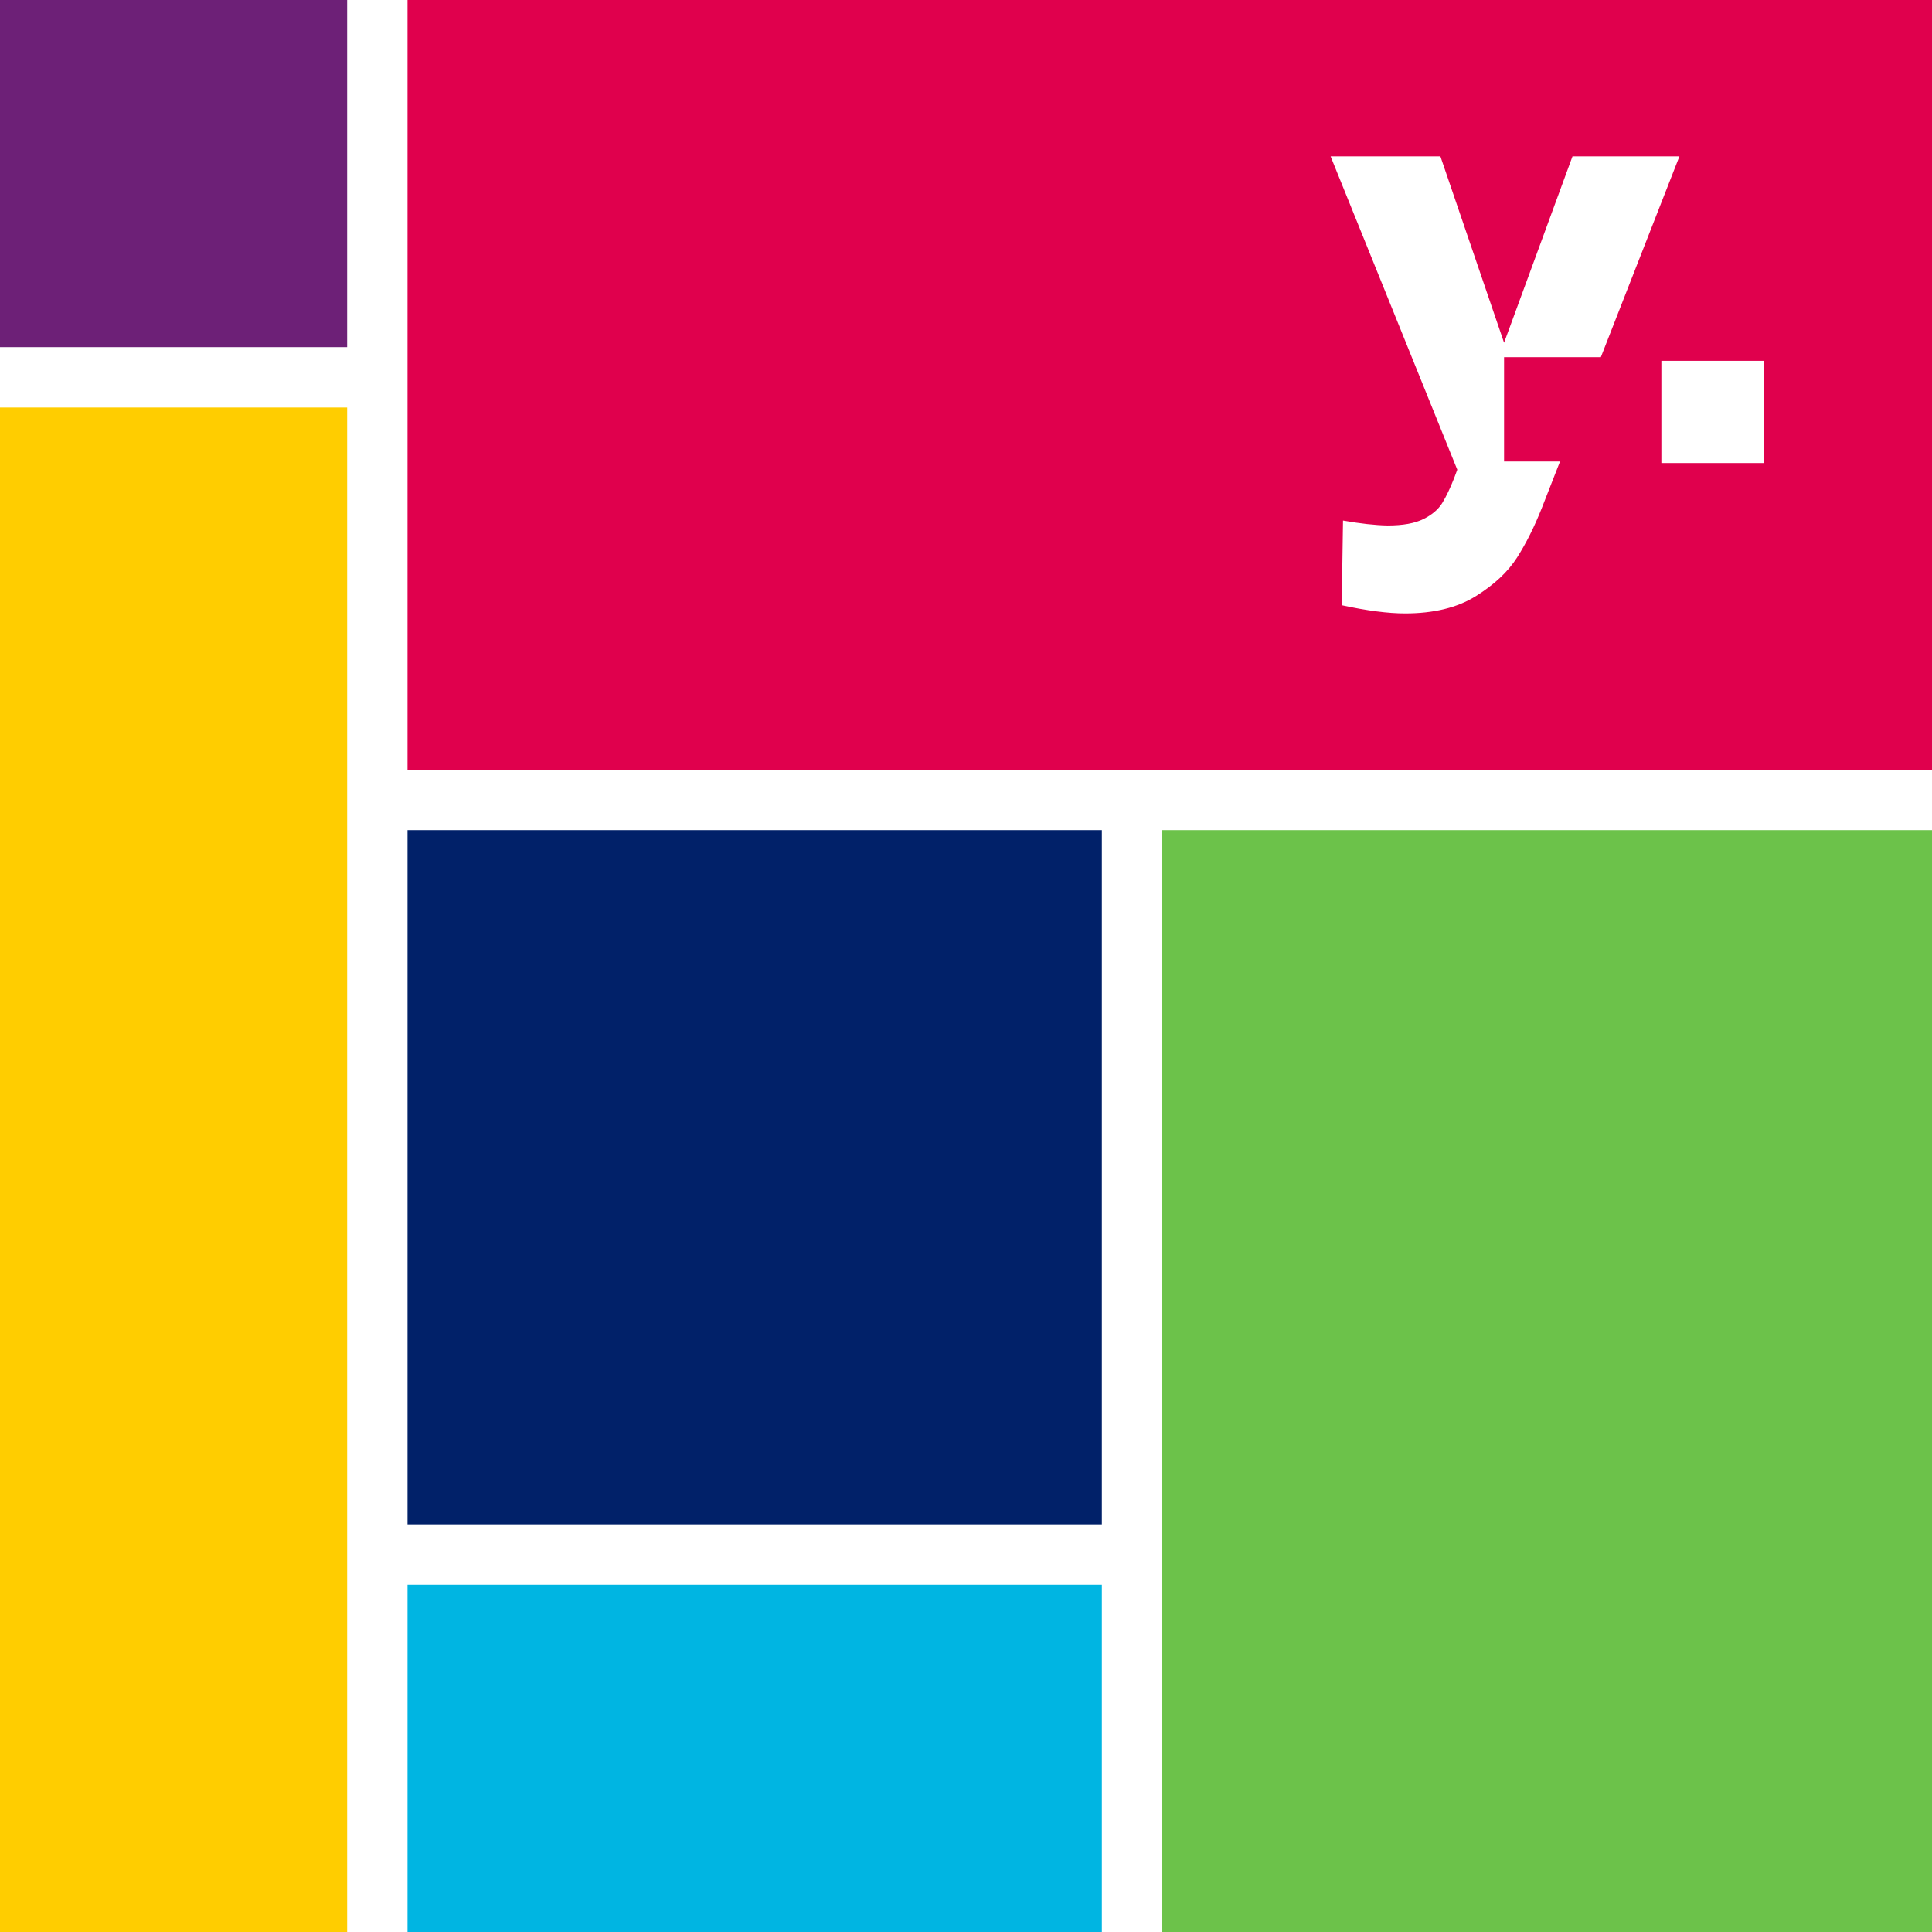
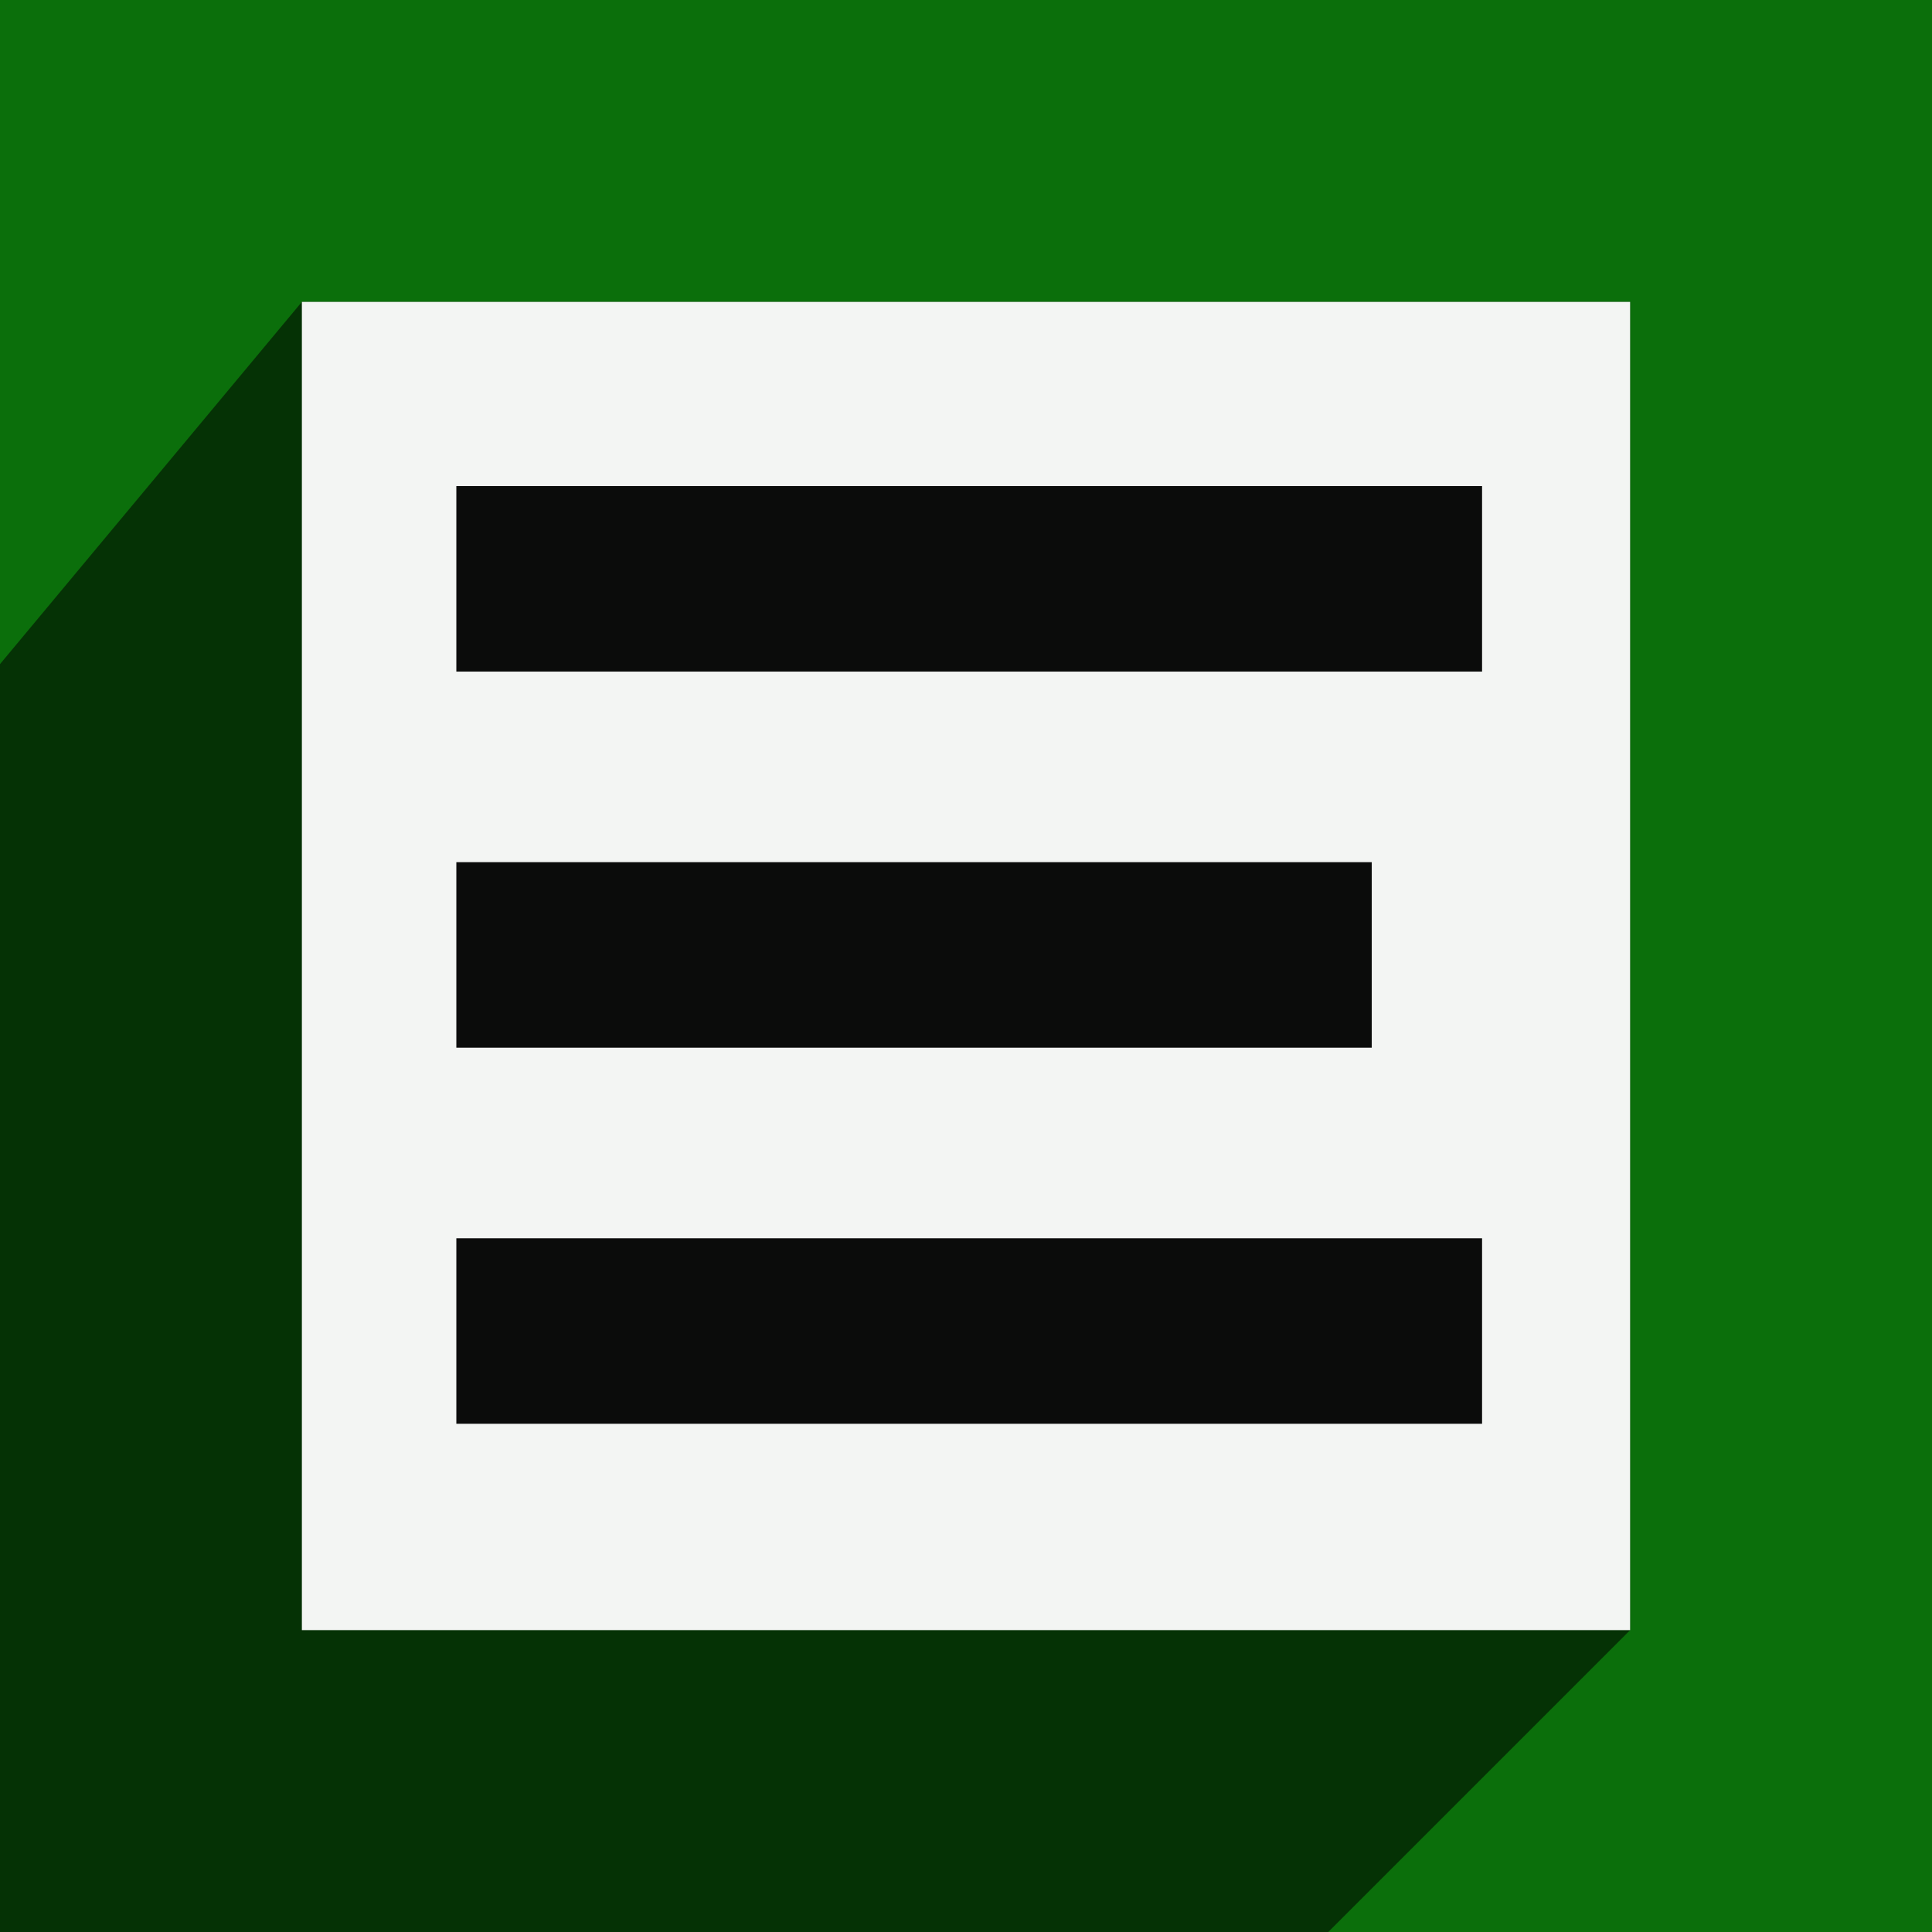
- <svg xmlns="http://www.w3.org/2000/svg" id="svg2" version="1.1" width="128" height="128">
-   <defs id="defs6">
-     <symbol id="symbol5748">
-       <path d="M 24,34.54 36.36,42 33.09,27.94 44,18.49 29.62,17.25 24,4 18.38,17.25 4,18.49 14.91,27.94 11.64,42 Z" style="stroke:none" id="path5752" />
-     </symbol>
-     <symbol id="symbol4786">
-       <path d="m 24,24 c 4.42,0 8,-3.59 8,-8 0,-4.42 -3.58,-8 -8,-8 -4.42,0 -8,3.58 -8,8 0,4.41 3.58,8 8,8 z m 0,4 C 18.67,28 8,30.67 8,36 v 4 H 40 V 36 C 40,30.67 29.33,28 24,28 Z" style="stroke:none" id="path4790" />
-     </symbol>
-     <symbol id="symbol5791">
-       <path d="M 36,16 H 34 V 12 C 34,6.48 29.52,2 24,2 18.48,2 14,6.48 14,12 v 4 h -2 c -2.21,0 -4,1.79 -4,4 v 20 c 0,2.21 1.79,4 4,4 h 24 c 2.21,0 4,-1.79 4,-4 V 20 c 0,-2.21 -1.79,-4 -4,-4 z M 24,34 c -2.21,0 -4,-1.79 -4,-4 0,-2.21 1.79,-4 4,-4 2.21,0 4,1.79 4,4 0,2.21 -1.79,4 -4,4 z M 30.2,16 H 17.8 v -4 c 0,-3.42 2.78,-6.2 6.2,-6.2 3.42,0 6.2,2.78 6.2,6.2 z" style="stroke:none" id="path5795" />
-     </symbol>
-     <symbol id="symbol5857">
-       <path d="m 24,34 c 2.21,0 4,-1.79 4,-4 0,-2.21 -1.79,-4 -4,-4 -2.21,0 -4,1.79 -4,4 0,2.21 1.79,4 4,4 z M 36,16 H 34 V 12 C 34,6.48 29.52,2 24,2 18.48,2 14,6.48 14,12 h 3.8 c 0,-3.42 2.78,-6.2 6.2,-6.2 3.42,0 6.2,2.78 6.2,6.2 v 4 H 12 c -2.21,0 -4,1.79 -4,4 v 20 c 0,2.21 1.79,4 4,4 h 24 c 2.21,0 4,-1.79 4,-4 V 20 c 0,-2.21 -1.79,-4 -4,-4 z m 0,24 H 12 V 20 h 24 z" style="stroke:none" id="path5861" />
-     </symbol>
-     <symbol id="symbol10530">
-       <path d="m 14,36 c -2.21,0 -3.98,1.79 -3.98,4 0,2.21 1.77,4 3.98,4 2.21,0 4,-1.79 4,-4 0,-2.21 -1.79,-4 -4,-4 z M 2,4 v 4 h 4 l 7.19,15.17 -2.7,4.9 C 10.18,28.65 10,29.3 10,30 c 0,2.21 1.79,4 4,4 H 38 V 30 H 14.85 c -0.28,0 -0.5,-0.22 -0.5,-0.5 0,-0.09 0.02,-0.17 0.06,-0.24 L 16.2,26 h 14.9 c 1.5,0 2.81,-0.83 3.5,-2.06 L 41.75,10.96 C 41.91,10.68 42,10.35 42,10 42,8.89 41.1,8 40,8 H 10.43 L 8.53,4 Z m 32,32 c -2.21,0 -3.98,1.79 -3.98,4 0,2.21 1.77,4 3.98,4 2.21,0 4,-1.79 4,-4 0,-2.21 -1.79,-4 -4,-4 z" style="stroke:none" id="path10534" />
-     </symbol>
-     <symbol id="symbol5119">
-       <path d="M 40,8 H 8 C 5.79,8 4.02,9.79 4.02,12 L 4,36 c 0,2.21 1.79,4 4,4 h 32 c 2.21,0 4,-1.79 4,-4 V 12 C 44,9.79 42.21,8 40,8 Z M 40,16 24,26 8,16 V 12 L 24,22 40,12 Z" style="stroke:none" id="path5123" />
-     </symbol>
-     <symbol id="symbol7506">
-       <path d="M 18,32.34 9.66,24 6.83,26.83 18,38 42,14 39.17,11.17 Z" style="stroke:none" id="path7510" />
-     </symbol>
-     <clipPath clipPathUnits="userSpaceOnUse" id="clipPath13866">
-       <rect style="opacity:1;fill:#d50000;fill-opacity:1;stroke:none;stroke-width:4;stroke-linecap:butt;stroke-linejoin:miter;stroke-miterlimit:4;stroke-dasharray:none;stroke-dashoffset:0;stroke-opacity:1" id="rect13868" width="33.185" height="17.778" x="7.407" y="-0.536" />
-     </clipPath>
-     <clipPath clipPathUnits="userSpaceOnUse" id="clipPath38-2">
-       <path d="M 0,841.89 H 595.28 V 0 H 0 Z" id="path36-9-9" />
-     </clipPath>
-   </defs>
-   <g id="g16300" style="display:inline">
-     <g id="g16453">
-       <rect style="opacity:1;vector-effect:none;fill:#ffcd00;fill-opacity:1;stroke:none;stroke-width:0.55;stroke-linecap:butt;stroke-linejoin:round;stroke-miterlimit:4;stroke-dasharray:none;stroke-dashoffset:0;stroke-opacity:1;paint-order:normal" id="rect16285" width="25" height="103" x="0" y="25" />
-       <rect y="103" x="25" height="25" width="50" id="rect16287" style="opacity:1;vector-effect:none;fill:#00b5e2;fill-opacity:1;stroke:none;stroke-width:0.383;stroke-linecap:butt;stroke-linejoin:round;stroke-miterlimit:4;stroke-dasharray:none;stroke-dashoffset:0;stroke-opacity:1;paint-order:normal" />
-       <rect style="opacity:1;vector-effect:none;fill:#012169;fill-opacity:1;stroke:none;stroke-width:0.542;stroke-linecap:butt;stroke-linejoin:round;stroke-miterlimit:4;stroke-dasharray:none;stroke-dashoffset:0;stroke-opacity:1;paint-order:normal" id="rect16289" width="50" height="50" x="25" y="53" />
-       <rect style="opacity:1;vector-effect:none;fill:#6cc24a;fill-opacity:1;stroke:none;stroke-width:0.683;stroke-linecap:butt;stroke-linejoin:round;stroke-miterlimit:4;stroke-dasharray:none;stroke-dashoffset:0;stroke-opacity:1;paint-order:normal" id="rect16292" width="53" height="75" x="75" y="53" />
-       <rect style="opacity:1;vector-effect:none;fill:#6d2077;fill-opacity:1;stroke:none;stroke-width:0.271;stroke-linecap:butt;stroke-linejoin:round;stroke-miterlimit:4;stroke-dasharray:none;stroke-dashoffset:0;stroke-opacity:1;paint-order:normal" id="rect16294" width="25" height="25" x="0" y="0" />
-       <rect y="-6.6613381e-15" x="25" height="53" width="103" id="rect16296" style="opacity:1;vector-effect:none;fill:#e0004d;fill-opacity:1;stroke:none;stroke-width:0.801;stroke-linecap:butt;stroke-linejoin:round;stroke-miterlimit:4;stroke-dasharray:none;stroke-dashoffset:0;stroke-opacity:1;paint-order:normal" />
-       <rect y="4.1723251e-06" x="23" height="128" width="4" id="rect16284" style="opacity:1;vector-effect:none;fill:#ffffff;fill-opacity:1;stroke:none;stroke-width:0.245;stroke-linecap:butt;stroke-linejoin:round;stroke-miterlimit:4;stroke-dasharray:none;stroke-dashoffset:0;stroke-opacity:1;paint-order:normal" />
-       <g id="g16285-3-2" transform="matrix(3.1875,0,0,3.1875,77,-357)" style="display:inline">
-         <rect y="112" x="0" height="16" width="16" id="rect16277-6-5" style="opacity:1;vector-effect:none;fill:#e0004d;fill-opacity:1;stroke:none;stroke-width:0.173;stroke-linecap:butt;stroke-linejoin:round;stroke-miterlimit:4;stroke-dasharray:none;stroke-dashoffset:0;stroke-opacity:1;paint-order:normal" />
-         <g style="fill:#ffffff" transform="matrix(0.2225946,0,0,0.2225946,10.78872,104.6227)" id="g16283-7-4">
-           <path id="path16279-5-0" style="fill:#ffffff;fill-opacity:1;fill-rule:nonzero;stroke:none;stroke-width:1.448" d="m -16.548,76.236 v -9.743 h 9.038 L -0.174,47.743 H -10.159 l -6.389,17.403 -5.944,-17.403 h -10.252 l 11.827,29.259 -0.297,0.797 c -0.378,0.96 -0.749,1.736 -1.115,2.328 -0.368,0.592 -0.951,1.088 -1.754,1.486 -0.803,0.398 -1.916,0.597 -3.344,0.597 -1.149,-0.021 -2.537,-0.173 -4.159,-0.459 l -0.12,7.904 c 2.357,0.512 4.329,0.766 5.914,0.766 2.675,0 4.874,-0.535 6.597,-1.608 1.724,-1.072 3.011,-2.278 3.863,-3.615 0.853,-1.338 1.625,-2.886 2.318,-4.642 l 1.691,-4.32 z" />
-           <path d="M 7.688,76.382 H -1.859 V 66.836 H 7.688 Z" style="fill:#ffffff;fill-opacity:1;fill-rule:nonzero;stroke:none;stroke-width:1.44" id="path16281-3-5" />
-         </g>
-       </g>
-       <rect style="opacity:1;vector-effect:none;fill:#ffffff;fill-opacity:1;stroke:none;stroke-width:0.188;stroke-linecap:butt;stroke-linejoin:round;stroke-miterlimit:4;stroke-dasharray:none;stroke-dashoffset:0;stroke-opacity:1;paint-order:normal" id="rect16293" width="4" height="75" x="73" y="53" />
-       <rect transform="rotate(90)" y="-74" x="101" height="48" width="4" id="rect16295" style="opacity:1;vector-effect:none;fill:#ffffff;fill-opacity:1;stroke:none;stroke-width:0.15;stroke-linecap:butt;stroke-linejoin:round;stroke-miterlimit:4;stroke-dasharray:none;stroke-dashoffset:0;stroke-opacity:1;paint-order:normal" />
-       <rect style="opacity:1;vector-effect:none;fill:#ffffff;fill-opacity:1;stroke:none;stroke-width:0.219;stroke-linecap:butt;stroke-linejoin:round;stroke-miterlimit:4;stroke-dasharray:none;stroke-dashoffset:0;stroke-opacity:1;paint-order:normal" id="rect16297" width="4" height="102" x="51" y="-128" transform="rotate(90)" />
-       <rect transform="rotate(90)" y="-24" x="23" height="24" width="4" id="rect16299" style="opacity:1;vector-effect:none;fill:#ffffff;fill-opacity:1;stroke:none;stroke-width:0.106;stroke-linecap:butt;stroke-linejoin:round;stroke-miterlimit:4;stroke-dasharray:none;stroke-dashoffset:0;stroke-opacity:1;paint-order:normal" />
+ <svg xmlns="http://www.w3.org/2000/svg" width="128" height="128" style="background-color:green" version="1.1">
+   <g style="background:green">
+     <rect x="5e-7" y="5e-7" width="128" height="128" fill="#006900" fill-opacity=".952" stroke-width="0" style="paint-order:fill markers stroke" />
+     <path d="m20 20-20 24-0.066 84.283 88.066-0.283 20-20v-88h-88z" fill-opacity=".546" stroke-width="0" style="paint-order:fill markers stroke" />
+     <rect x="20" y="20" width="88" height="88" fill="#fff" fill-opacity=".952" style="paint-order:fill markers stroke" />
+     <g fill-opacity=".952">
+       <rect x="30.234" y="32.204" width="67.957" height="12.291" style="paint-order:fill markers stroke" />
+       <rect x="30.234" y="82.038" width="67.957" height="12.291" style="paint-order:fill markers stroke" />
+       <rect x="30.234" y="57.121" width="60.648" height="12.291" style="paint-order:fill markers stroke" />
    </g>
  </g>
</svg>
